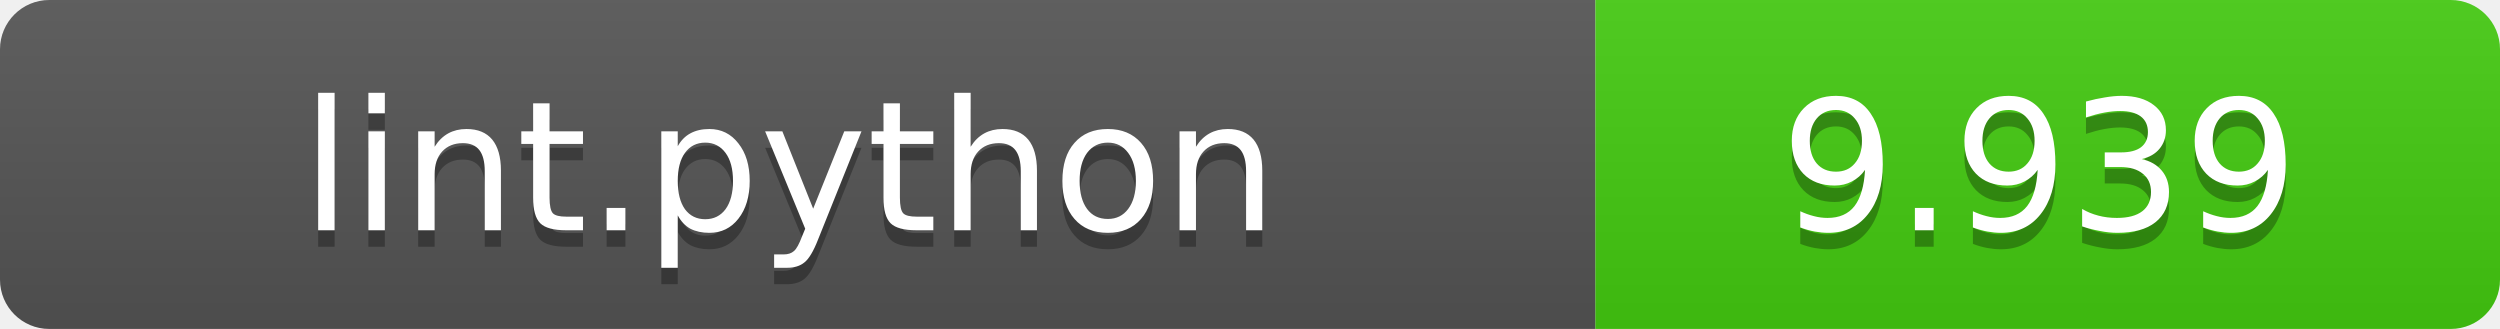
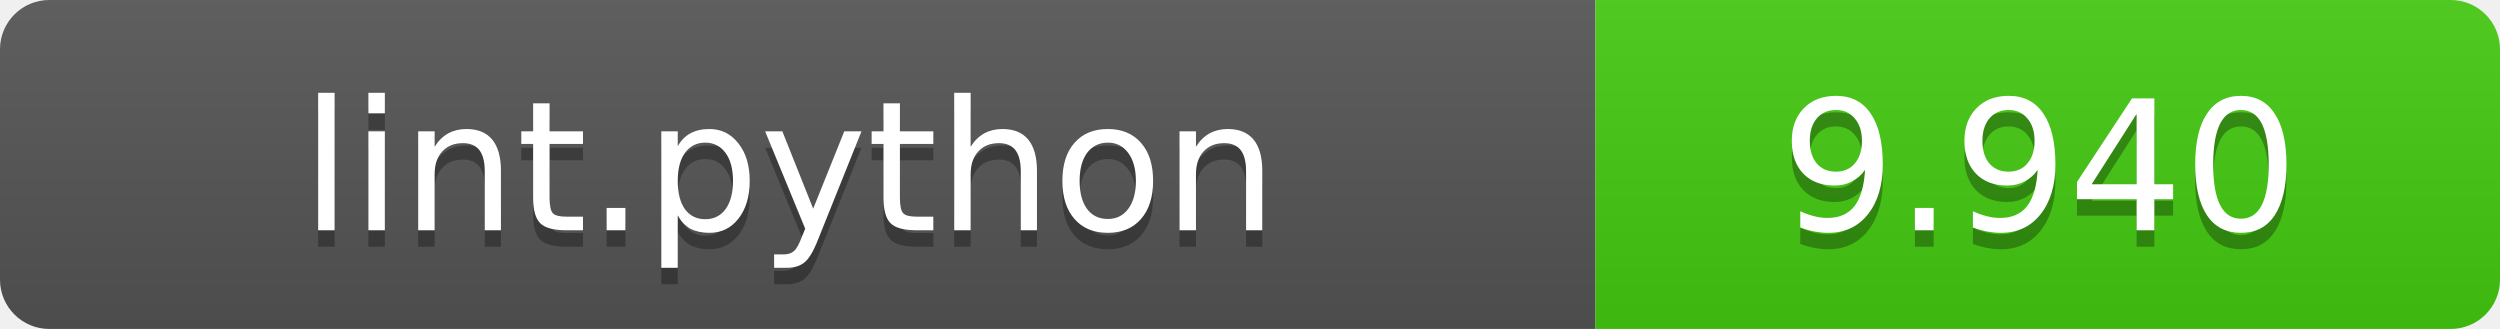
- <svg xmlns="http://www.w3.org/2000/svg" width="152" height="20" role="img" aria-label="lint.python: 9.939">
+ <svg xmlns="http://www.w3.org/2000/svg" width="152" height="20" role="img" aria-label="lint.python: 9.940">
  <linearGradient id="gradient" x2="0" y2="100%">
    <stop offset="0" stop-color="#bbb" stop-opacity=".1" />
    <stop offset="1" stop-opacity=".1" />
  </linearGradient>
  <clipPath id="rounded">
    <rect width="152" height="20" rx="3" fill="#fff" />
  </clipPath>
  <g clip-path="url(#rounded)">
    <rect width="97" height="20" fill="#555" />
    <rect x="97" width="55" height="20" fill="#4c1" />
    <rect width="152" height="20" fill="url(#gradient)" />
  </g>
  <g fill="#fff" text-anchor="middle" font-family="Verdana,DejaVu Sans,sans-serif" font-size="11">
    <text x="48" y="15" fill="#010101" fill-opacity=".3">lint.python</text>
    <text x="48" y="14">lint.python</text>
-     <text x="124" y="15" fill="#010101" fill-opacity=".3">9.939</text>
-     <text x="124" y="14">9.939</text>
+     <text x="124" y="15" fill="#010101" fill-opacity=".3">9.940</text>
+     <text x="124" y="14">9.940</text>
  </g>
</svg>
